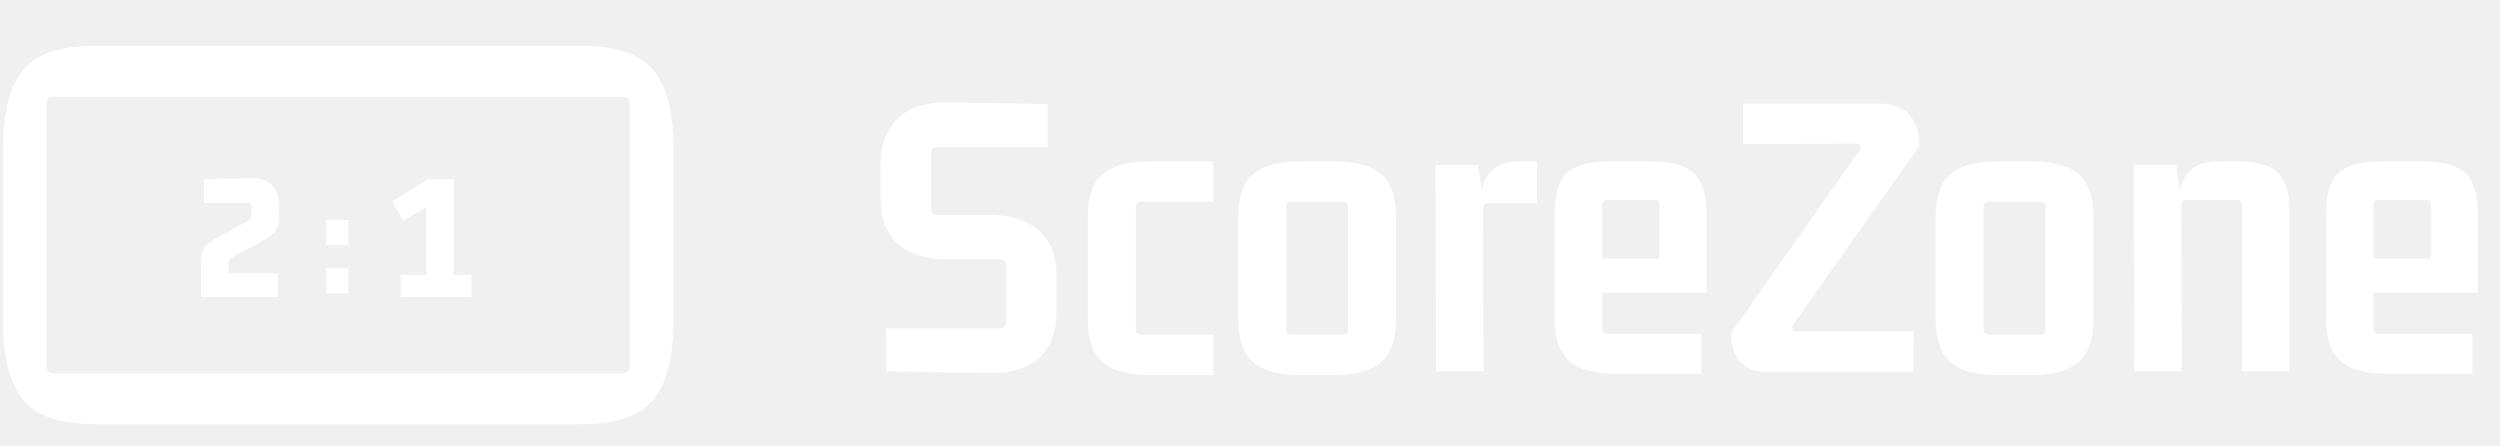
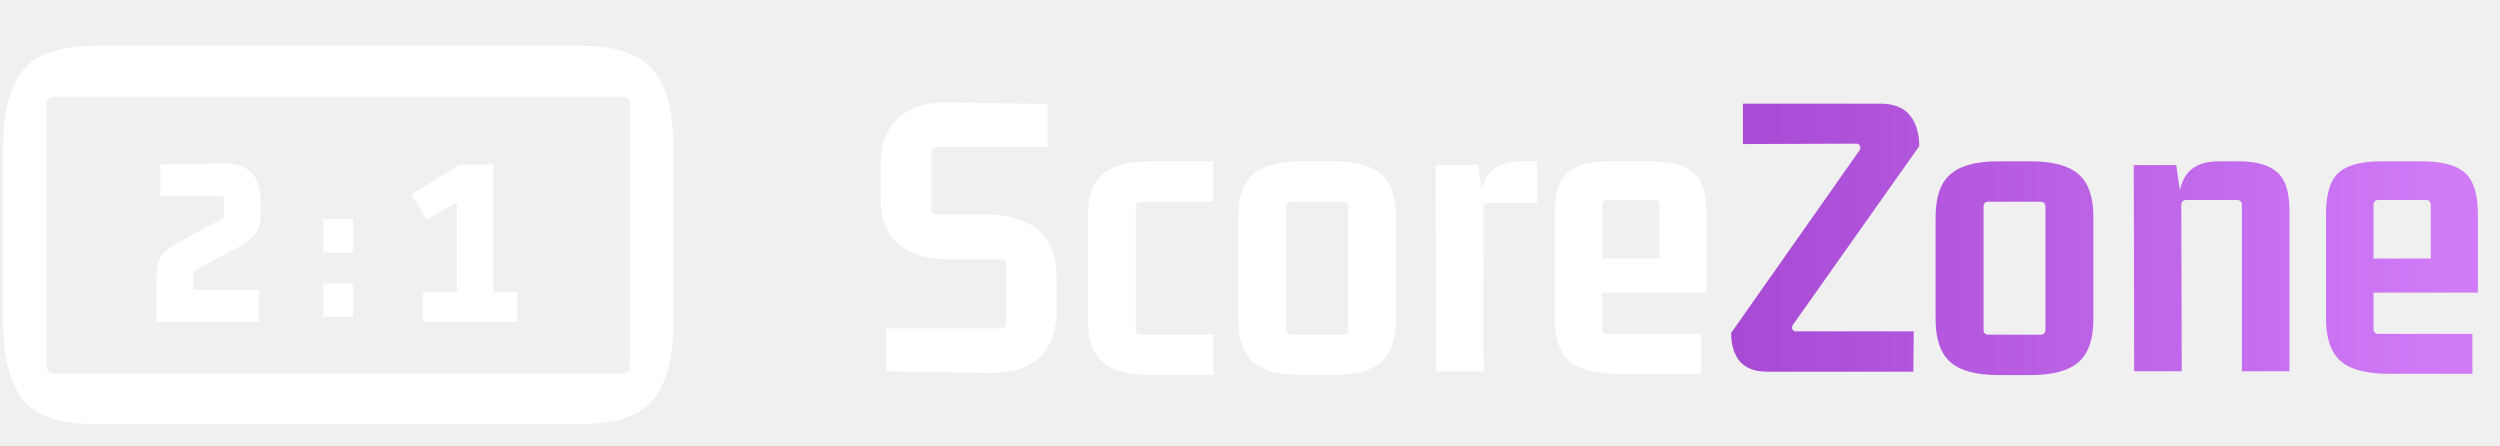
<svg xmlns="http://www.w3.org/2000/svg" width="101" height="18" viewBox="0 0 101 18" fill="none">
  <path d="M1.884 4.201L1.884 14.785C1.884 14.981 1.982 15.079 2.178 15.079L25.152 15.079C25.348 15.079 25.446 14.981 25.446 14.785V4.201C25.446 4.005 25.348 3.907 25.152 3.907L2.178 3.907C1.982 3.907 1.884 4.005 1.884 4.201ZM23.43 17.137H3.9C2.416 17.137 1.422 16.801 0.918 16.129C0.386 15.457 0.12 14.393 0.12 12.937L0.12 6.049C0.12 4.565 0.386 3.501 0.918 2.857C1.422 2.185 2.416 1.849 3.9 1.849H23.43C24.886 1.849 25.88 2.185 26.412 2.857C26.944 3.501 27.21 4.565 27.21 6.049V12.937C27.21 14.393 26.944 15.457 26.412 16.129C25.88 16.801 24.886 17.137 23.43 17.137Z" fill="white" />
-   <path d="M8.124 10.613C8.124 10.393 8.152 10.223 8.207 10.102C8.262 9.982 8.342 9.885 8.447 9.81C8.552 9.73 8.679 9.65 8.829 9.57L10.059 8.902C10.094 8.883 10.119 8.865 10.134 8.85C10.154 8.83 10.164 8.803 10.164 8.768V8.303C10.164 8.232 10.129 8.197 10.059 8.197H8.237V7.237L10.074 7.2C10.384 7.19 10.624 7.235 10.794 7.335C10.969 7.43 11.092 7.565 11.162 7.74C11.237 7.915 11.274 8.123 11.274 8.363V8.805C11.274 9.05 11.209 9.242 11.079 9.383C10.949 9.523 10.759 9.658 10.509 9.787L9.362 10.402C9.312 10.428 9.277 10.46 9.257 10.5C9.242 10.535 9.234 10.58 9.234 10.635V11.04H11.222V12H8.124V10.613ZM14.072 11.85H13.172V10.838H14.072V11.85ZM14.072 9.9H13.172V8.887H14.072V9.9ZM19.048 11.107V12H16.191V11.107H19.048ZM15.846 8.137L17.293 7.237H18.328V12H17.218V8.325L17.286 8.348L16.296 8.902L15.846 8.137Z" fill="white" />
-   <path d="M37.839 8.676H39.896C40.803 8.676 41.494 8.891 41.97 9.322C42.446 9.741 42.684 10.353 42.684 11.158V12.586C42.684 13.402 42.446 14.025 41.97 14.456C41.505 14.887 40.82 15.091 39.913 15.068L35.799 15V13.266H40.423C40.57 13.266 40.644 13.187 40.644 13.028V10.716C40.644 10.557 40.57 10.478 40.423 10.478H38.349C37.442 10.478 36.751 10.268 36.275 9.849C35.81 9.43 35.578 8.812 35.578 7.996V6.636C35.578 5.831 35.816 5.208 36.292 4.766C36.768 4.324 37.459 4.114 38.366 4.137L42.327 4.205V5.939H37.839C37.692 5.939 37.618 6.018 37.618 6.177V8.438C37.618 8.597 37.692 8.676 37.839 8.676ZM49.015 15.153H46.482C45.586 15.153 44.94 14.977 44.544 14.626C44.147 14.275 43.949 13.697 43.949 12.892V8.778C43.949 7.962 44.147 7.384 44.544 7.044C44.94 6.693 45.586 6.517 46.482 6.517H49.015V8.149H46.091C45.955 8.149 45.887 8.217 45.887 8.353V13.317C45.887 13.453 45.955 13.521 46.091 13.521H49.015V15.153ZM54.258 8.149H52.167C52.031 8.149 51.963 8.217 51.963 8.353V13.317C51.963 13.453 52.031 13.521 52.167 13.521H54.258C54.394 13.521 54.462 13.453 54.462 13.317V8.353C54.462 8.217 54.394 8.149 54.258 8.149ZM50.025 12.892V8.778C50.025 7.962 50.223 7.384 50.62 7.044C51.017 6.693 51.663 6.517 52.558 6.517H53.867C54.762 6.517 55.408 6.693 55.805 7.044C56.202 7.384 56.4 7.962 56.4 8.778V12.892C56.4 13.697 56.202 14.275 55.805 14.626C55.408 14.977 54.762 15.153 53.867 15.153H52.558C51.663 15.153 51.017 14.977 50.62 14.626C50.223 14.275 50.025 13.697 50.025 12.892ZM61.448 6.517H62.094V8.2H60.122C59.986 8.2 59.918 8.268 59.918 8.404L59.935 15H58.014L57.997 6.67H59.714L59.918 8.081L59.799 8.302C59.799 7.724 59.929 7.282 60.19 6.976C60.45 6.67 60.87 6.517 61.448 6.517ZM68.725 15.102H65.341C64.446 15.102 63.8 14.932 63.404 14.592C63.007 14.241 62.809 13.663 62.809 12.858V8.659C62.809 7.843 62.978 7.282 63.319 6.976C63.658 6.67 64.242 6.517 65.07 6.517H66.65C67.489 6.517 68.079 6.67 68.418 6.976C68.77 7.282 68.945 7.843 68.945 8.659V11.821H64.508V10.444H67.041V8.285C67.041 8.149 66.979 8.081 66.855 8.081H64.933C64.797 8.081 64.73 8.149 64.73 8.285V13.283C64.73 13.419 64.797 13.487 64.933 13.487H68.725V15.102ZM77.316 13.385L77.299 15.017H71.4C70.912 15.017 70.544 14.881 70.295 14.609C70.057 14.326 69.938 13.94 69.938 13.453L75.123 6.075C75.168 6.007 75.174 5.945 75.14 5.888C75.117 5.831 75.066 5.803 74.987 5.803L70.414 5.82V4.188H75.956C76.511 4.188 76.913 4.347 77.163 4.664C77.412 4.97 77.537 5.384 77.537 5.905L72.454 13.096C72.408 13.153 72.391 13.215 72.403 13.283C72.425 13.351 72.476 13.385 72.556 13.385H77.316ZM82.431 8.149H80.34C80.204 8.149 80.136 8.217 80.136 8.353V13.317C80.136 13.453 80.204 13.521 80.34 13.521H82.431C82.567 13.521 82.635 13.453 82.635 13.317V8.353C82.635 8.217 82.567 8.149 82.431 8.149ZM78.198 12.892V8.778C78.198 7.962 78.396 7.384 78.793 7.044C79.189 6.693 79.835 6.517 80.731 6.517H82.04C82.935 6.517 83.581 6.693 83.978 7.044C84.374 7.384 84.573 7.962 84.573 8.778V12.892C84.573 13.697 84.374 14.275 83.978 14.626C83.581 14.977 82.935 15.153 82.04 15.153H80.731C79.835 15.153 79.189 14.977 78.793 14.626C78.396 14.275 78.198 13.697 78.198 12.892ZM89.655 6.517H90.437C91.151 6.517 91.672 6.664 92.001 6.959C92.329 7.254 92.494 7.758 92.494 8.472V15H90.573V8.285C90.573 8.149 90.505 8.081 90.369 8.081H88.329C88.193 8.081 88.125 8.149 88.125 8.285L88.142 15H86.221L86.204 6.67H87.921L88.125 8.081L88.006 8.302C88.006 7.724 88.136 7.282 88.397 6.976C88.657 6.67 89.077 6.517 89.655 6.517ZM99.886 15.102H96.503C95.607 15.102 94.961 14.932 94.565 14.592C94.168 14.241 93.97 13.663 93.97 12.858V8.659C93.97 7.843 94.14 7.282 94.48 6.976C94.82 6.67 95.403 6.517 96.231 6.517H97.812C98.65 6.517 99.24 6.67 99.58 6.976C99.931 7.282 100.107 7.843 100.107 8.659V11.821H95.67V10.444H98.203V8.285C98.203 8.149 98.14 8.081 98.016 8.081H96.095C95.959 8.081 95.891 8.149 95.891 8.285V13.283C95.891 13.419 95.959 13.487 96.095 13.487H99.886V15.102Z" fill="white" />
+   <path d="M6.332 11.15C6.332 10.857 6.369 10.63 6.442 10.47C6.516 10.31 6.622 10.18 6.762 10.08C6.902 9.973 7.072 9.867 7.272 9.76L8.912 8.87C8.959 8.843 8.992 8.82 9.012 8.8C9.039 8.773 9.052 8.737 9.052 8.69V8.07C9.052 7.977 9.006 7.93 8.912 7.93H6.482V6.65L8.932 6.6C9.346 6.587 9.666 6.647 9.892 6.78C10.126 6.907 10.289 7.087 10.382 7.32C10.482 7.553 10.532 7.83 10.532 8.15V8.74C10.532 9.067 10.446 9.323 10.272 9.51C10.099 9.697 9.846 9.877 9.512 10.05L7.982 10.87C7.916 10.903 7.869 10.947 7.842 11C7.822 11.047 7.812 11.107 7.812 11.18V11.72H10.462V13H6.332V11.15ZM14.262 12.8H13.062V11.45H14.262V12.8ZM14.262 10.2H13.062V8.85H14.262V10.2ZM20.898 11.81V13H17.088V11.81H20.898ZM16.628 7.85L18.558 6.65H19.938V13H18.458V8.1L18.548 8.13L17.228 8.87L16.628 7.85Z" fill="white" />
+   <path d="M37.839 8.676H39.896C40.803 8.676 41.494 8.891 41.97 9.322C42.446 9.741 42.684 10.353 42.684 11.158V12.586C42.684 13.402 42.446 14.025 41.97 14.456C41.505 14.887 40.82 15.091 39.913 15.068L35.799 15V13.266H40.423C40.57 13.266 40.644 13.187 40.644 13.028V10.716C40.644 10.557 40.57 10.478 40.423 10.478H38.349C37.442 10.478 36.751 10.268 36.275 9.849C35.81 9.43 35.578 8.812 35.578 7.996V6.636C35.578 5.831 35.816 5.208 36.292 4.766C36.768 4.324 37.459 4.114 38.366 4.137L42.327 4.205V5.939H37.839C37.692 5.939 37.618 6.018 37.618 6.177V8.438C37.618 8.597 37.692 8.676 37.839 8.676ZM49.015 15.153H46.482C45.586 15.153 44.94 14.977 44.544 14.626C44.147 14.275 43.949 13.697 43.949 12.892V8.778C43.949 7.962 44.147 7.384 44.544 7.044C44.94 6.693 45.586 6.517 46.482 6.517H49.015V8.149H46.091C45.955 8.149 45.887 8.217 45.887 8.353V13.317C45.887 13.453 45.955 13.521 46.091 13.521H49.015V15.153ZM54.258 8.149H52.167C52.031 8.149 51.963 8.217 51.963 8.353V13.317C51.963 13.453 52.031 13.521 52.167 13.521H54.258C54.394 13.521 54.462 13.453 54.462 13.317V8.353C54.462 8.217 54.394 8.149 54.258 8.149ZM50.025 12.892V8.778C50.025 7.962 50.223 7.384 50.62 7.044C51.017 6.693 51.663 6.517 52.558 6.517H53.867C54.762 6.517 55.408 6.693 55.805 7.044C56.202 7.384 56.4 7.962 56.4 8.778V12.892C56.4 13.697 56.202 14.275 55.805 14.626C55.408 14.977 54.762 15.153 53.867 15.153H52.558C51.663 15.153 51.017 14.977 50.62 14.626C50.223 14.275 50.025 13.697 50.025 12.892ZM61.448 6.517H62.094V8.2H60.122C59.986 8.2 59.918 8.268 59.918 8.404L59.935 15H58.014L57.997 6.67H59.714L59.918 8.081L59.799 8.302C59.799 7.724 59.929 7.282 60.19 6.976C60.45 6.67 60.87 6.517 61.448 6.517ZM68.725 15.102H65.341C64.446 15.102 63.8 14.932 63.404 14.592C63.007 14.241 62.809 13.663 62.809 12.858V8.659C62.809 7.843 62.978 7.282 63.319 6.976C63.658 6.67 64.242 6.517 65.07 6.517H66.65C67.489 6.517 68.079 6.67 68.418 6.976C68.77 7.282 68.945 7.843 68.945 8.659V11.821H64.508V10.444H67.041V8.285C67.041 8.149 66.979 8.081 66.855 8.081H64.933C64.797 8.081 64.73 8.149 64.73 8.285V13.283C64.73 13.419 64.797 13.487 64.933 13.487H68.725V15.102Z" fill="white" />
+   <path d="M77.316 13.385L77.299 15.017H71.4C70.912 15.017 70.544 14.881 70.295 14.609C70.057 14.326 69.938 13.94 69.938 13.453L75.123 6.075C75.168 6.007 75.174 5.945 75.14 5.888C75.117 5.831 75.066 5.803 74.987 5.803L70.414 5.82V4.188H75.956C76.511 4.188 76.913 4.347 77.163 4.664C77.412 4.97 77.537 5.384 77.537 5.905L72.454 13.096C72.408 13.153 72.391 13.215 72.403 13.283C72.425 13.351 72.476 13.385 72.556 13.385H77.316ZM82.431 8.149H80.34C80.204 8.149 80.136 8.217 80.136 8.353V13.317C80.136 13.453 80.204 13.521 80.34 13.521H82.431C82.567 13.521 82.635 13.453 82.635 13.317V8.353C82.635 8.217 82.567 8.149 82.431 8.149ZM78.198 12.892V8.778C78.198 7.962 78.396 7.384 78.793 7.044C79.189 6.693 79.835 6.517 80.731 6.517H82.04C82.935 6.517 83.581 6.693 83.978 7.044C84.374 7.384 84.573 7.962 84.573 8.778V12.892C84.573 13.697 84.374 14.275 83.978 14.626C83.581 14.977 82.935 15.153 82.04 15.153H80.731C79.835 15.153 79.189 14.977 78.793 14.626C78.396 14.275 78.198 13.697 78.198 12.892ZM89.655 6.517H90.437C91.151 6.517 91.672 6.664 92.001 6.959C92.329 7.254 92.494 7.758 92.494 8.472V15H90.573V8.285C90.573 8.149 90.505 8.081 90.369 8.081H88.329C88.193 8.081 88.125 8.149 88.125 8.285L88.142 15H86.221L86.204 6.67H87.921L88.125 8.081L88.006 8.302C88.006 7.724 88.136 7.282 88.397 6.976C88.657 6.67 89.077 6.517 89.655 6.517ZM99.886 15.102H96.503C95.607 15.102 94.961 14.932 94.565 14.592C94.168 14.241 93.97 13.663 93.97 12.858V8.659C93.97 7.843 94.14 7.282 94.48 6.976C94.82 6.67 95.403 6.517 96.231 6.517H97.812C98.65 6.517 99.24 6.67 99.58 6.976C99.931 7.282 100.107 7.843 100.107 8.659V11.821H95.67V10.444H98.203V8.285C98.203 8.149 98.14 8.081 98.016 8.081H96.095C95.959 8.081 95.891 8.149 95.891 8.285V13.283C95.891 13.419 95.959 13.487 96.095 13.487H99.886V15.102Z" fill="url(#paint0_linear_125_30)" />
+   <defs>
+     <linearGradient id="paint0_linear_125_30" x1="68" y1="0" x2="99" y2="0" gradientUnits="userSpaceOnUse">
+       <stop stop-color="#A546D1" />
+       <stop offset="1" stop-color="#D07BF8" />
+     </linearGradient>
+   </defs>
</svg>
